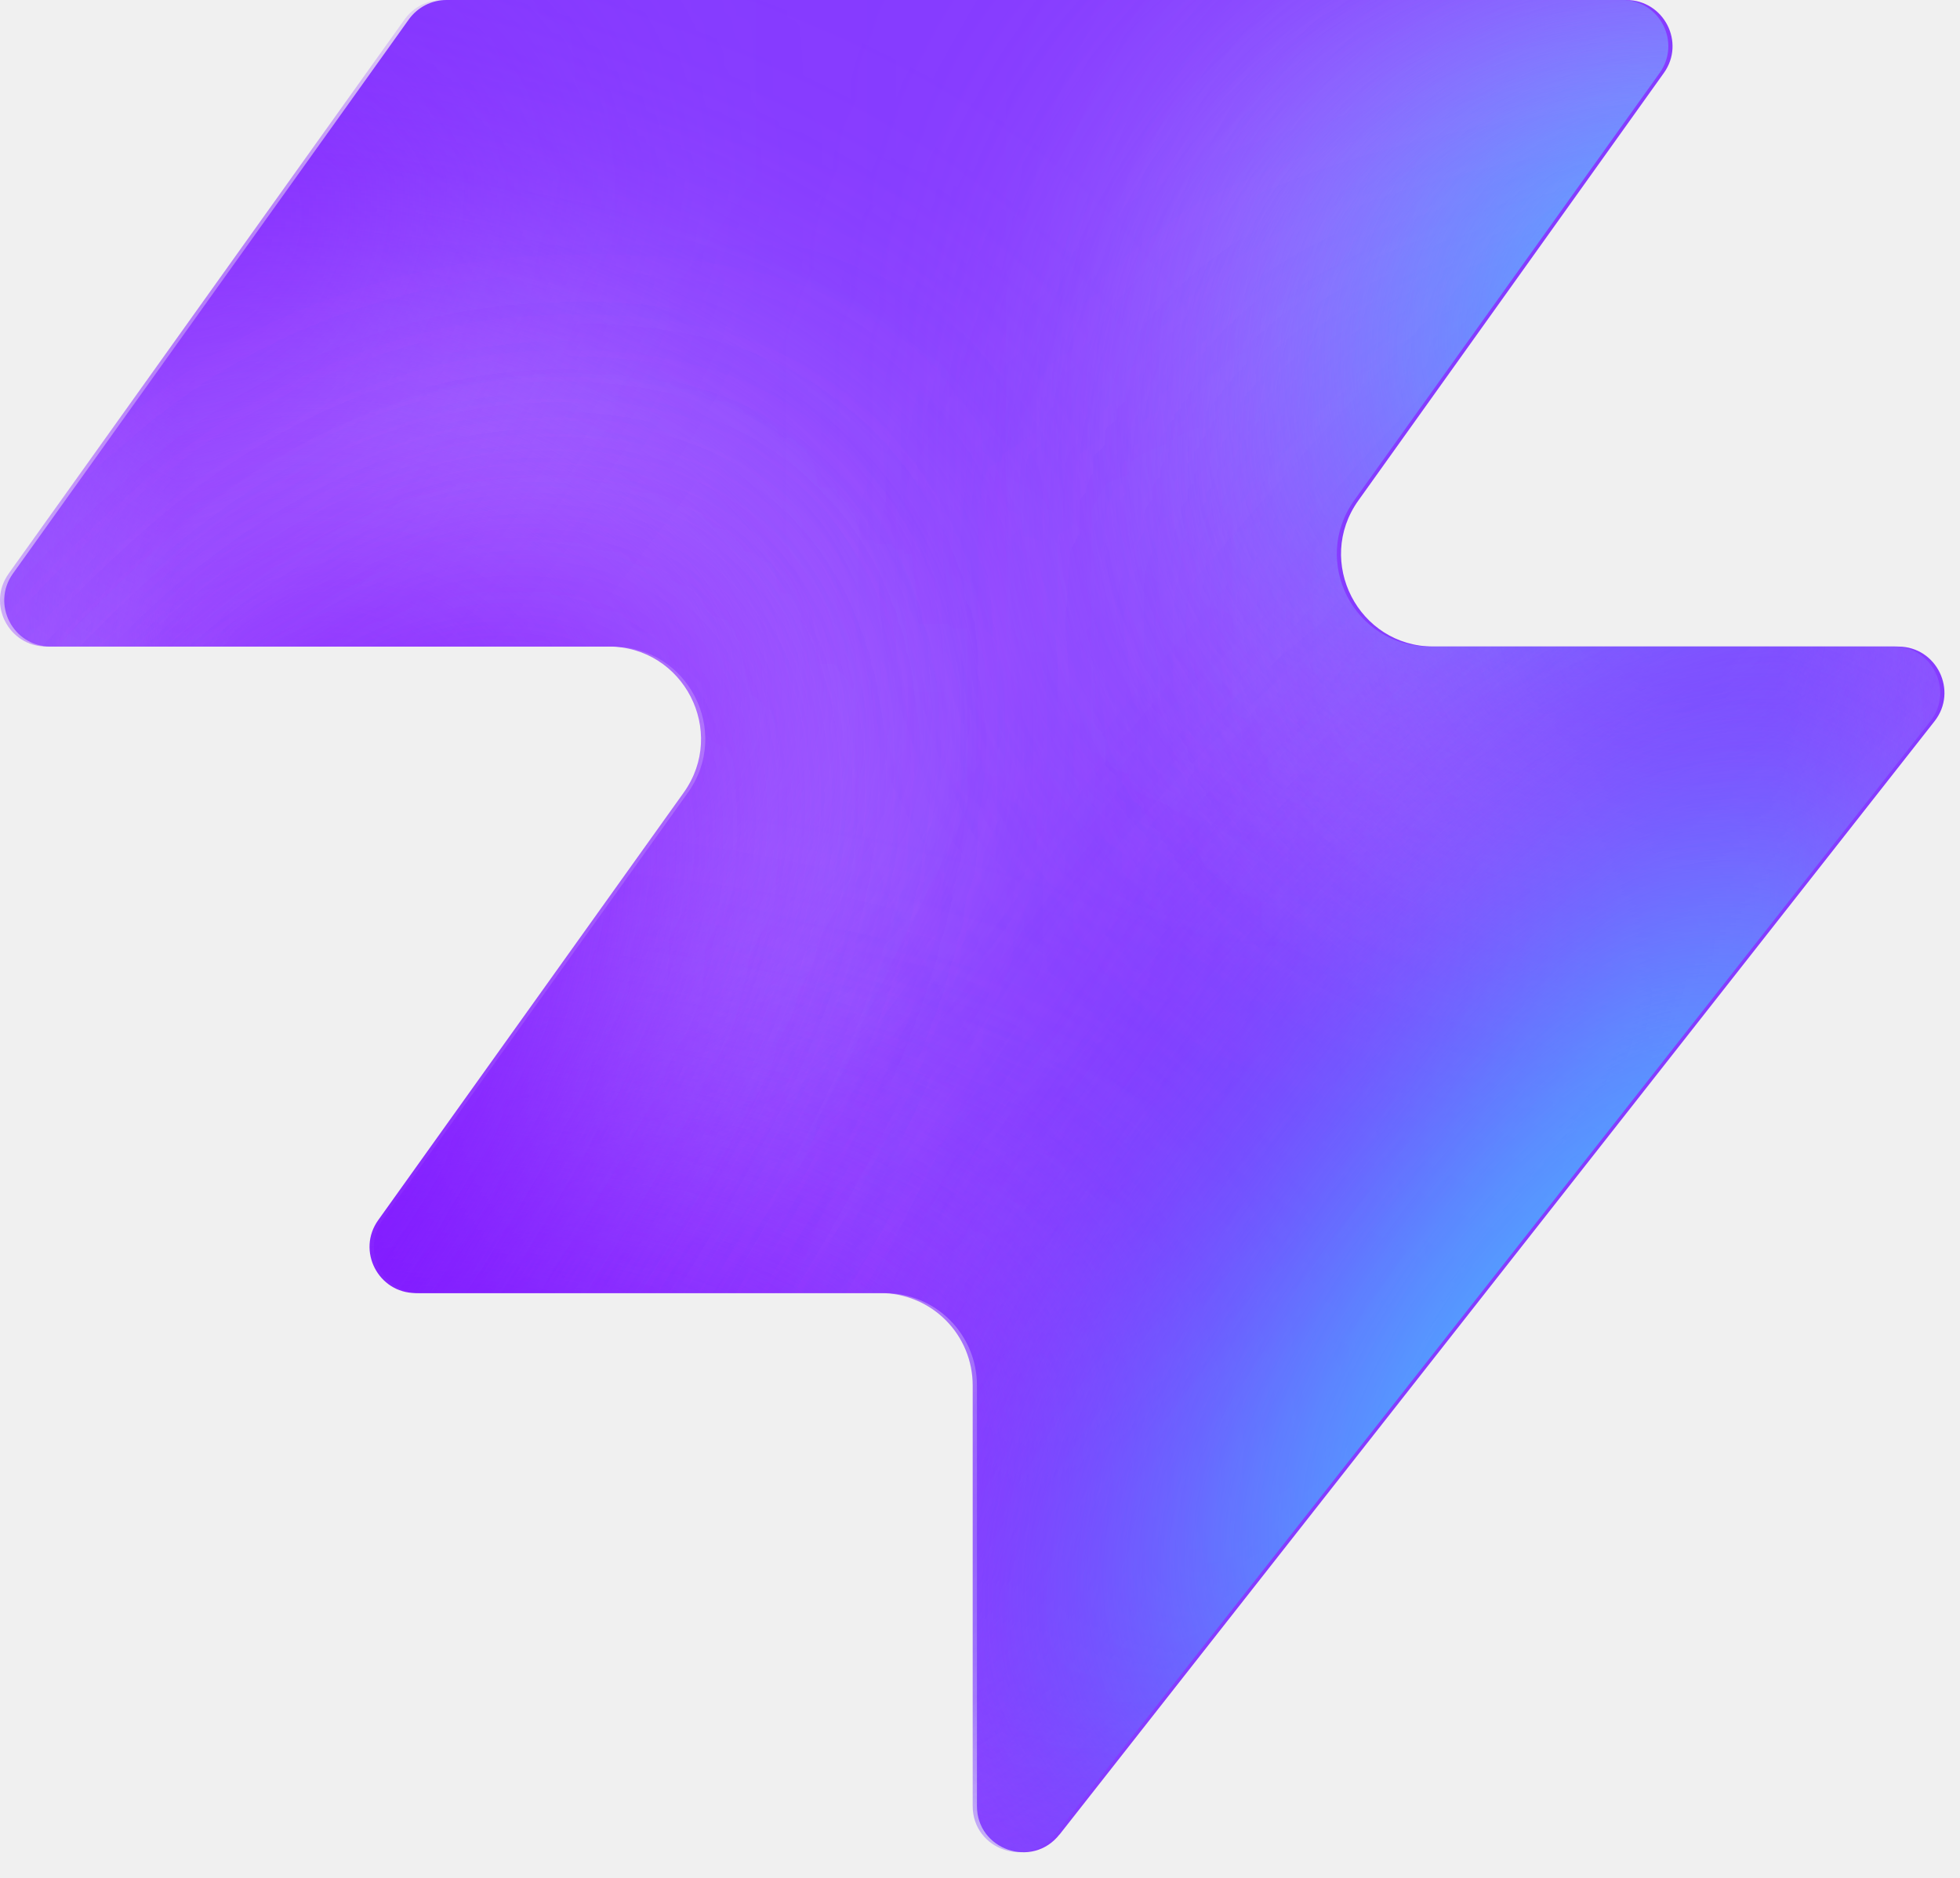
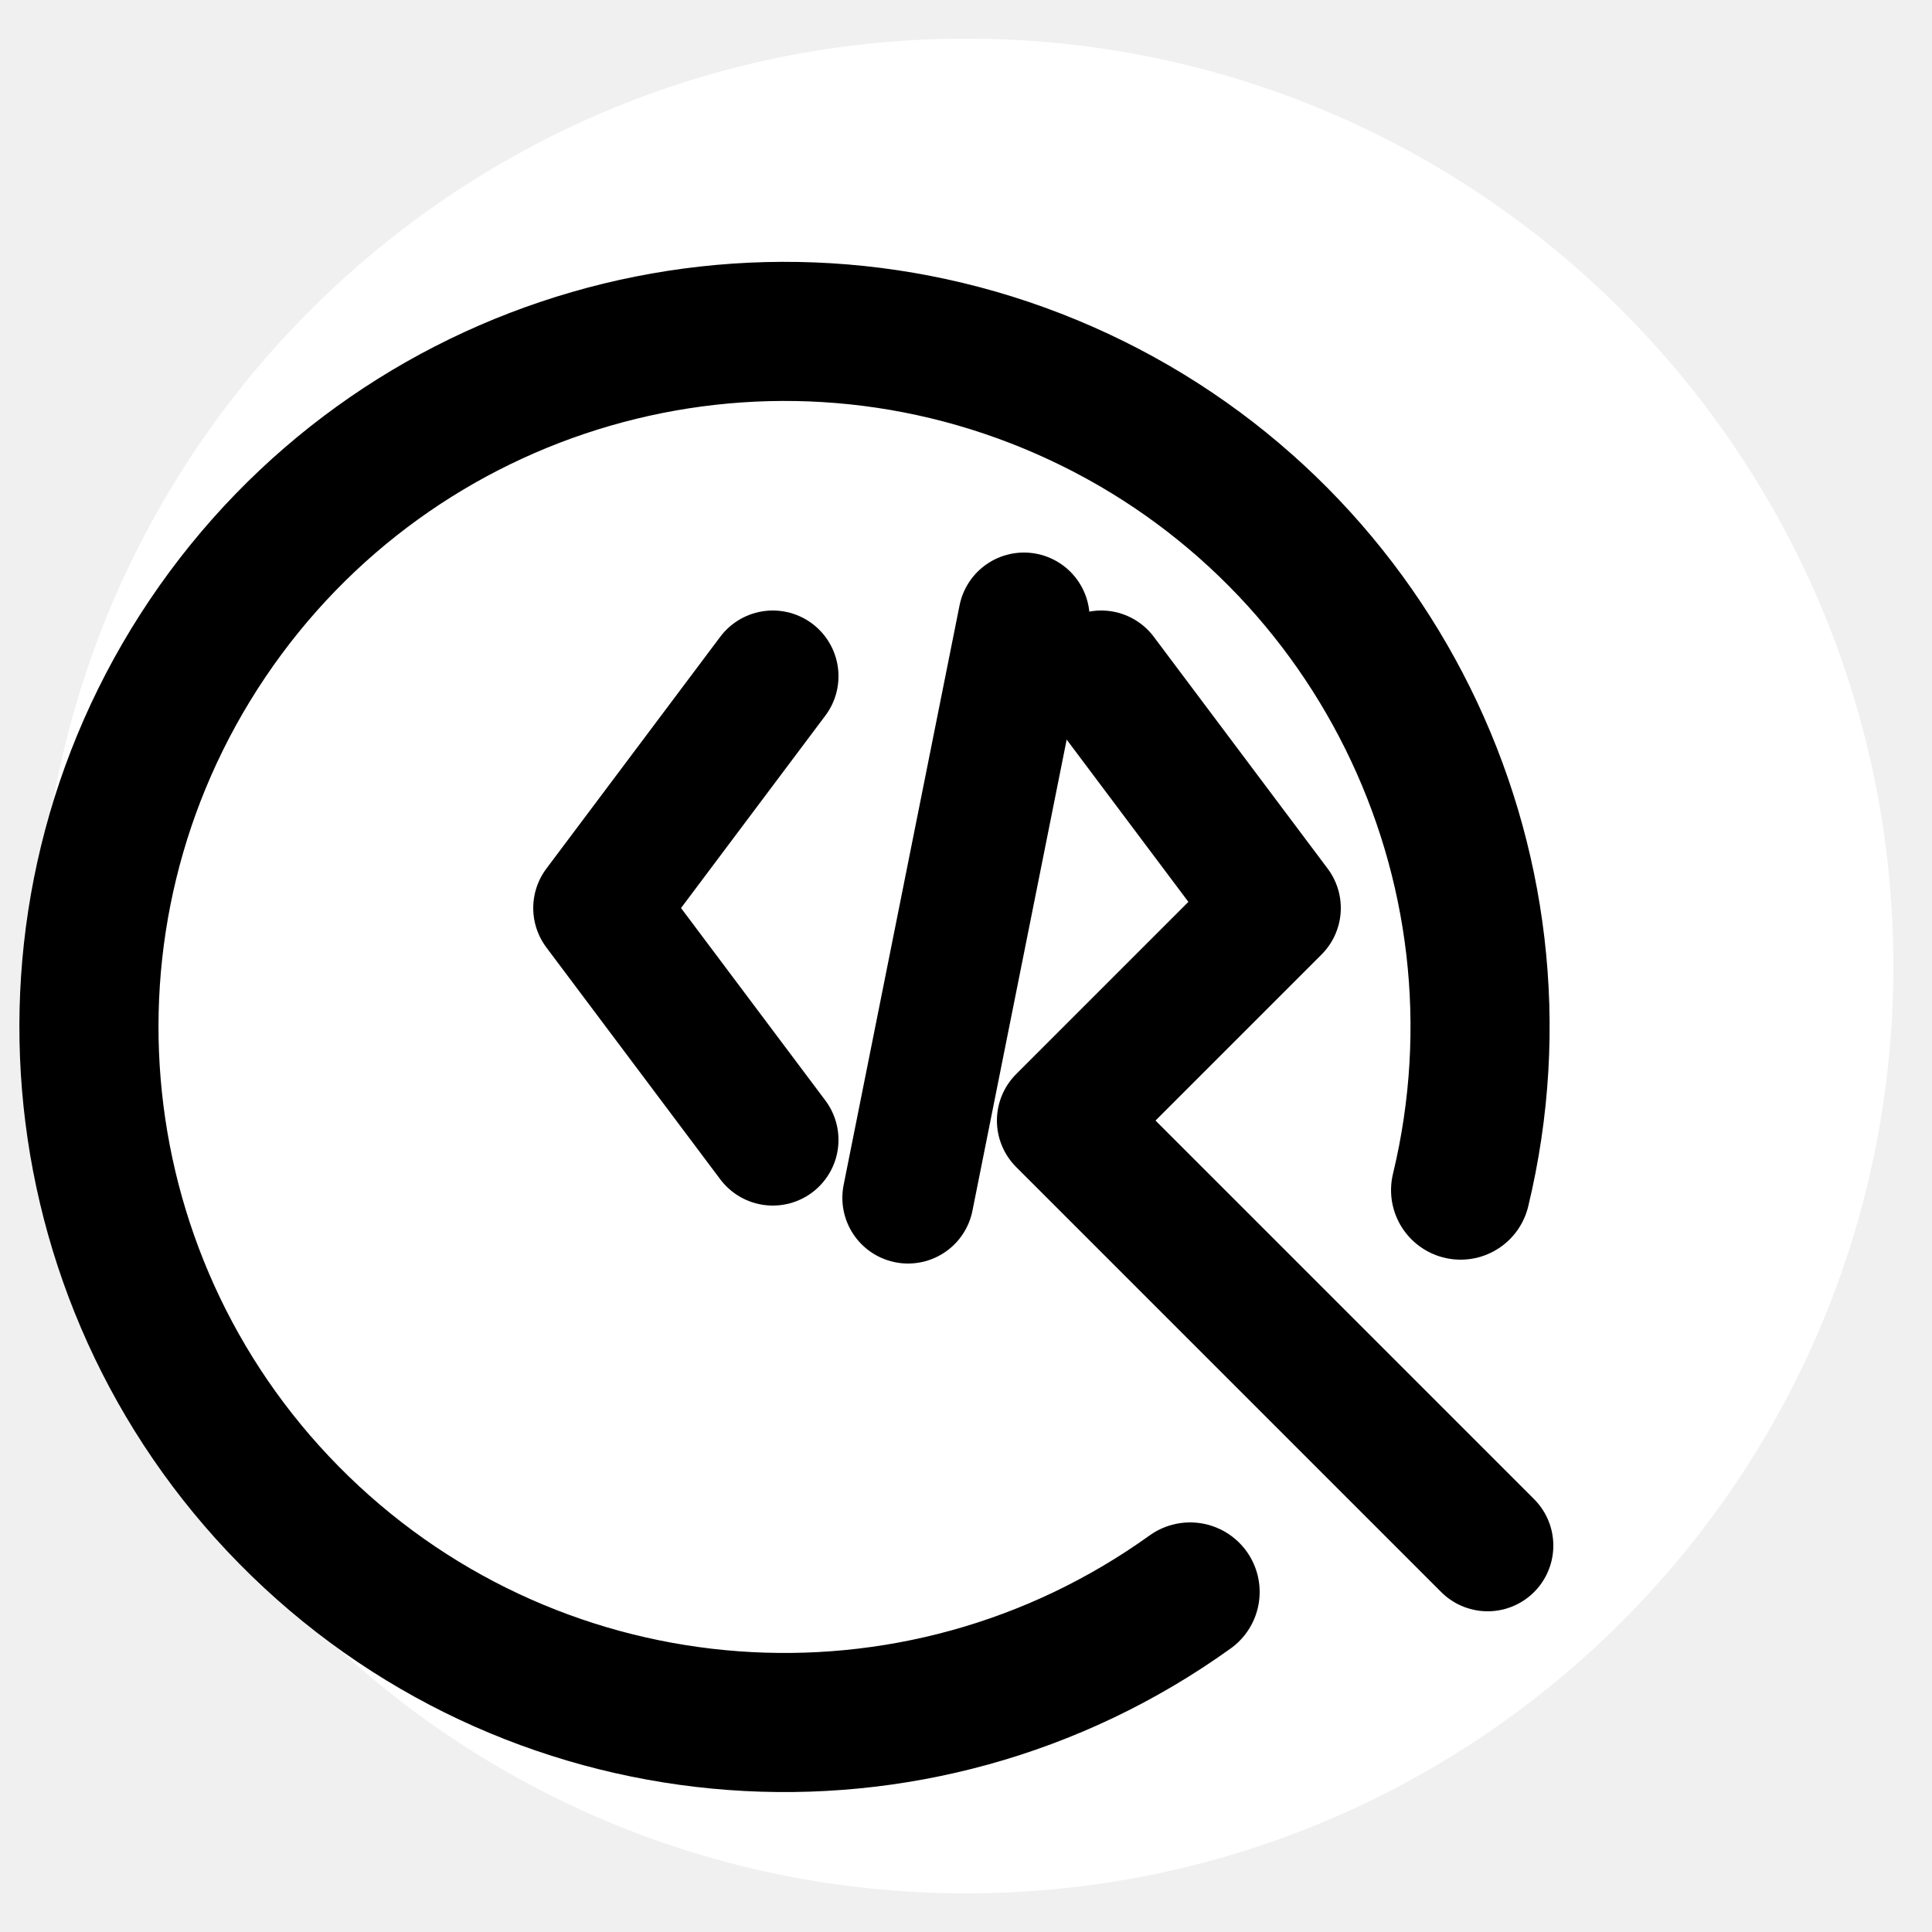
- <svg xmlns="http://www.w3.org/2000/svg" width="48" height="46" fill="none" viewBox="0 0 48 46">
-   <path fill="#863bff" d="M25.946 44.938c-.664.845-2.021.375-2.021-.698V33.937a2.26 2.26 0 0 0-2.262-2.262H10.287c-.92 0-1.456-1.04-.92-1.788l7.48-10.471c1.07-1.497 0-3.578-1.842-3.578H1.237c-.92 0-1.456-1.04-.92-1.788L10.013.474c.214-.297.556-.474.92-.474h28.894c.92 0 1.456 1.04.92 1.788l-7.48 10.471c-1.07 1.498 0 3.579 1.842 3.579h11.377c.943 0 1.473 1.088.89 1.83L25.947 44.94z" style="fill:#863bff;fill:color(display-p3 .525 .23 1);fill-opacity:1" />
-   <mask id="a" width="48" height="46" x="0" y="0" maskUnits="userSpaceOnUse" style="mask-type:alpha">
-     <path fill="#000" d="M25.842 44.938c-.664.844-2.021.375-2.021-.698V33.937a2.26 2.26 0 0 0-2.262-2.262H10.183c-.92 0-1.456-1.04-.92-1.788l7.48-10.471c1.07-1.498 0-3.579-1.842-3.579H1.133c-.92 0-1.456-1.04-.92-1.787L9.91.473c.214-.297.556-.474.92-.474h28.894c.92 0 1.456 1.04.92 1.788l-7.48 10.471c-1.07 1.498 0 3.578 1.842 3.578h11.377c.943 0 1.473 1.088.89 1.832L25.843 44.94z" style="fill:#000;fill-opacity:1" />
-   </mask>
-   <g mask="url(#a)">
-     <g filter="url(#b)">
-       <ellipse cx="5.508" cy="14.704" fill="#ede6ff" rx="5.508" ry="14.704" style="fill:#ede6ff;fill:color(display-p3 .927 .903 1);fill-opacity:1" transform="matrix(.00324 1 1 -.00324 -4.47 31.516)" />
-     </g>
-     <g filter="url(#c)">
-       <ellipse cx="10.399" cy="29.851" fill="#ede6ff" rx="10.399" ry="29.851" style="fill:#ede6ff;fill:color(display-p3 .927 .903 1);fill-opacity:1" transform="matrix(.00324 1 1 -.00324 -39.328 7.883)" />
-     </g>
-     <g filter="url(#d)">
-       <ellipse cx="5.508" cy="30.487" fill="#7e14ff" rx="5.508" ry="30.487" style="fill:#7e14ff;fill:color(display-p3 .492 .077 1);fill-opacity:1" transform="rotate(89.814 -25.913 -14.639)scale(1 -1)" />
-     </g>
-     <g filter="url(#e)">
-       <ellipse cx="5.508" cy="30.599" fill="#7e14ff" rx="5.508" ry="30.599" style="fill:#7e14ff;fill:color(display-p3 .492 .077 1);fill-opacity:1" transform="rotate(89.814 -32.644 -3.334)scale(1 -1)" />
-     </g>
-     <g filter="url(#f)">
-       <ellipse cx="5.508" cy="30.599" fill="#7e14ff" rx="5.508" ry="30.599" style="fill:#7e14ff;fill:color(display-p3 .492 .077 1);fill-opacity:1" transform="matrix(.00324 1 1 -.00324 -34.34 30.47)" />
-     </g>
-     <g filter="url(#g)">
-       <ellipse cx="14.072" cy="22.078" fill="#ede6ff" rx="14.072" ry="22.078" style="fill:#ede6ff;fill:color(display-p3 .927 .903 1);fill-opacity:1" transform="rotate(93.35 24.506 48.493)scale(-1 1)" />
-     </g>
-     <g filter="url(#h)">
-       <ellipse cx="3.47" cy="21.501" fill="#7e14ff" rx="3.47" ry="21.501" style="fill:#7e14ff;fill:color(display-p3 .492 .077 1);fill-opacity:1" transform="rotate(89.009 28.708 47.59)scale(-1 1)" />
-     </g>
-     <g filter="url(#i)">
-       <ellipse cx="3.47" cy="21.501" fill="#7e14ff" rx="3.47" ry="21.501" style="fill:#7e14ff;fill:color(display-p3 .492 .077 1);fill-opacity:1" transform="rotate(89.009 28.708 47.59)scale(-1 1)" />
-     </g>
-     <g filter="url(#j)">
-       <ellipse cx=".387" cy="8.972" fill="#7e14ff" rx="4.407" ry="29.108" style="fill:#7e14ff;fill:color(display-p3 .492 .077 1);fill-opacity:1" transform="rotate(39.51 .387 8.972)" />
-     </g>
-     <g filter="url(#k)">
-       <ellipse cx="47.523" cy="-6.092" fill="#7e14ff" rx="4.407" ry="29.108" style="fill:#7e14ff;fill:color(display-p3 .492 .077 1);fill-opacity:1" transform="rotate(37.892 47.523 -6.092)" />
-     </g>
-     <g filter="url(#l)">
-       <ellipse cx="41.412" cy="6.333" fill="#47bfff" rx="5.971" ry="9.665" style="fill:#47bfff;fill:color(display-p3 .28 .748 1);fill-opacity:1" transform="rotate(37.892 41.412 6.333)" />
-     </g>
-     <g filter="url(#m)">
-       <ellipse cx="-1.879" cy="38.332" fill="#7e14ff" rx="4.407" ry="29.108" style="fill:#7e14ff;fill:color(display-p3 .492 .077 1);fill-opacity:1" transform="rotate(37.892 -1.88 38.332)" />
-     </g>
-     <g filter="url(#n)">
-       <ellipse cx="-1.879" cy="38.332" fill="#7e14ff" rx="4.407" ry="29.108" style="fill:#7e14ff;fill:color(display-p3 .492 .077 1);fill-opacity:1" transform="rotate(37.892 -1.88 38.332)" />
-     </g>
-     <g filter="url(#o)">
-       <ellipse cx="35.651" cy="29.907" fill="#7e14ff" rx="4.407" ry="29.108" style="fill:#7e14ff;fill:color(display-p3 .492 .077 1);fill-opacity:1" transform="rotate(37.892 35.651 29.907)" />
-     </g>
-     <g filter="url(#p)">
-       <ellipse cx="38.418" cy="32.4" fill="#47bfff" rx="5.971" ry="15.297" style="fill:#47bfff;fill:color(display-p3 .28 .748 1);fill-opacity:1" transform="rotate(37.892 38.418 32.4)" />
-     </g>
-   </g>
-   <defs>
-     <filter id="b" width="60.045" height="41.654" x="-19.77" y="16.149" color-interpolation-filters="sRGB" filterUnits="userSpaceOnUse">
-       <feFlood flood-opacity="0" result="BackgroundImageFix" />
-       <feBlend in="SourceGraphic" in2="BackgroundImageFix" result="shape" />
-       <feGaussianBlur result="effect1_foregroundBlur_2002_17158" stdDeviation="7.659" />
-     </filter>
-     <filter id="c" width="90.34" height="51.437" x="-54.613" y="-7.533" color-interpolation-filters="sRGB" filterUnits="userSpaceOnUse">
-       <feFlood flood-opacity="0" result="BackgroundImageFix" />
-       <feBlend in="SourceGraphic" in2="BackgroundImageFix" result="shape" />
-       <feGaussianBlur result="effect1_foregroundBlur_2002_17158" stdDeviation="7.659" />
-     </filter>
-     <filter id="d" width="79.355" height="29.4" x="-49.64" y="2.03" color-interpolation-filters="sRGB" filterUnits="userSpaceOnUse">
-       <feFlood flood-opacity="0" result="BackgroundImageFix" />
-       <feBlend in="SourceGraphic" in2="BackgroundImageFix" result="shape" />
-       <feGaussianBlur result="effect1_foregroundBlur_2002_17158" stdDeviation="4.596" />
-     </filter>
-     <filter id="e" width="79.579" height="29.4" x="-45.045" y="20.029" color-interpolation-filters="sRGB" filterUnits="userSpaceOnUse">
-       <feFlood flood-opacity="0" result="BackgroundImageFix" />
-       <feBlend in="SourceGraphic" in2="BackgroundImageFix" result="shape" />
-       <feGaussianBlur result="effect1_foregroundBlur_2002_17158" stdDeviation="4.596" />
-     </filter>
-     <filter id="f" width="79.579" height="29.4" x="-43.513" y="21.178" color-interpolation-filters="sRGB" filterUnits="userSpaceOnUse">
-       <feFlood flood-opacity="0" result="BackgroundImageFix" />
-       <feBlend in="SourceGraphic" in2="BackgroundImageFix" result="shape" />
-       <feGaussianBlur result="effect1_foregroundBlur_2002_17158" stdDeviation="4.596" />
-     </filter>
-     <filter id="g" width="74.749" height="58.852" x="15.756" y="-17.901" color-interpolation-filters="sRGB" filterUnits="userSpaceOnUse">
-       <feFlood flood-opacity="0" result="BackgroundImageFix" />
-       <feBlend in="SourceGraphic" in2="BackgroundImageFix" result="shape" />
-       <feGaussianBlur result="effect1_foregroundBlur_2002_17158" stdDeviation="7.659" />
-     </filter>
-     <filter id="h" width="61.377" height="25.362" x="23.548" y="2.284" color-interpolation-filters="sRGB" filterUnits="userSpaceOnUse">
-       <feFlood flood-opacity="0" result="BackgroundImageFix" />
-       <feBlend in="SourceGraphic" in2="BackgroundImageFix" result="shape" />
-       <feGaussianBlur result="effect1_foregroundBlur_2002_17158" stdDeviation="4.596" />
-     </filter>
-     <filter id="i" width="61.377" height="25.362" x="23.548" y="2.284" color-interpolation-filters="sRGB" filterUnits="userSpaceOnUse">
-       <feFlood flood-opacity="0" result="BackgroundImageFix" />
-       <feBlend in="SourceGraphic" in2="BackgroundImageFix" result="shape" />
-       <feGaussianBlur result="effect1_foregroundBlur_2002_17158" stdDeviation="4.596" />
-     </filter>
-     <filter id="j" width="56.045" height="63.649" x="-27.636" y="-22.853" color-interpolation-filters="sRGB" filterUnits="userSpaceOnUse">
-       <feFlood flood-opacity="0" result="BackgroundImageFix" />
-       <feBlend in="SourceGraphic" in2="BackgroundImageFix" result="shape" />
-       <feGaussianBlur result="effect1_foregroundBlur_2002_17158" stdDeviation="4.596" />
-     </filter>
-     <filter id="k" width="54.814" height="64.646" x="20.116" y="-38.415" color-interpolation-filters="sRGB" filterUnits="userSpaceOnUse">
-       <feFlood flood-opacity="0" result="BackgroundImageFix" />
-       <feBlend in="SourceGraphic" in2="BackgroundImageFix" result="shape" />
-       <feGaussianBlur result="effect1_foregroundBlur_2002_17158" stdDeviation="4.596" />
-     </filter>
-     <filter id="l" width="33.541" height="35.313" x="24.641" y="-11.323" color-interpolation-filters="sRGB" filterUnits="userSpaceOnUse">
-       <feFlood flood-opacity="0" result="BackgroundImageFix" />
-       <feBlend in="SourceGraphic" in2="BackgroundImageFix" result="shape" />
-       <feGaussianBlur result="effect1_foregroundBlur_2002_17158" stdDeviation="4.596" />
-     </filter>
-     <filter id="m" width="54.814" height="64.646" x="-29.286" y="6.009" color-interpolation-filters="sRGB" filterUnits="userSpaceOnUse">
-       <feFlood flood-opacity="0" result="BackgroundImageFix" />
-       <feBlend in="SourceGraphic" in2="BackgroundImageFix" result="shape" />
-       <feGaussianBlur result="effect1_foregroundBlur_2002_17158" stdDeviation="4.596" />
-     </filter>
-     <filter id="n" width="54.814" height="64.646" x="-29.286" y="6.009" color-interpolation-filters="sRGB" filterUnits="userSpaceOnUse">
-       <feFlood flood-opacity="0" result="BackgroundImageFix" />
-       <feBlend in="SourceGraphic" in2="BackgroundImageFix" result="shape" />
-       <feGaussianBlur result="effect1_foregroundBlur_2002_17158" stdDeviation="4.596" />
-     </filter>
-     <filter id="o" width="54.814" height="64.646" x="8.244" y="-2.416" color-interpolation-filters="sRGB" filterUnits="userSpaceOnUse">
-       <feFlood flood-opacity="0" result="BackgroundImageFix" />
-       <feBlend in="SourceGraphic" in2="BackgroundImageFix" result="shape" />
-       <feGaussianBlur result="effect1_foregroundBlur_2002_17158" stdDeviation="4.596" />
-     </filter>
-     <filter id="p" width="39.409" height="43.623" x="18.713" y="10.588" color-interpolation-filters="sRGB" filterUnits="userSpaceOnUse">
-       <feFlood flood-opacity="0" result="BackgroundImageFix" />
-       <feBlend in="SourceGraphic" in2="BackgroundImageFix" result="shape" />
-       <feGaussianBlur result="effect1_foregroundBlur_2002_17158" stdDeviation="4.596" />
-     </filter>
-   </defs>
+ <svg xmlns="http://www.w3.org/2000/svg" viewBox="0 0 500 500" fill="none">
+   <circle cx="250" cy="250" r="240" fill="#ffffff" />
+   <path d="M 378 308 A 180 180 0 1 0 308 412" stroke="#000000" stroke-width="36" stroke-linecap="round" fill="none" />
+   <path d="M 200 175 L 155 235 L 200 295" stroke="#000000" stroke-width="34" stroke-linecap="round" stroke-linejoin="round" fill="none" />
+   <path d="M 265 160 L 235 310" stroke="#000000" stroke-width="34" stroke-linecap="round" fill="none" />
+   <path d="M 285 175 L 330 235 L 275 290 L 385 400" stroke="#000000" stroke-width="34" stroke-linecap="round" stroke-linejoin="round" fill="none" />
</svg>
